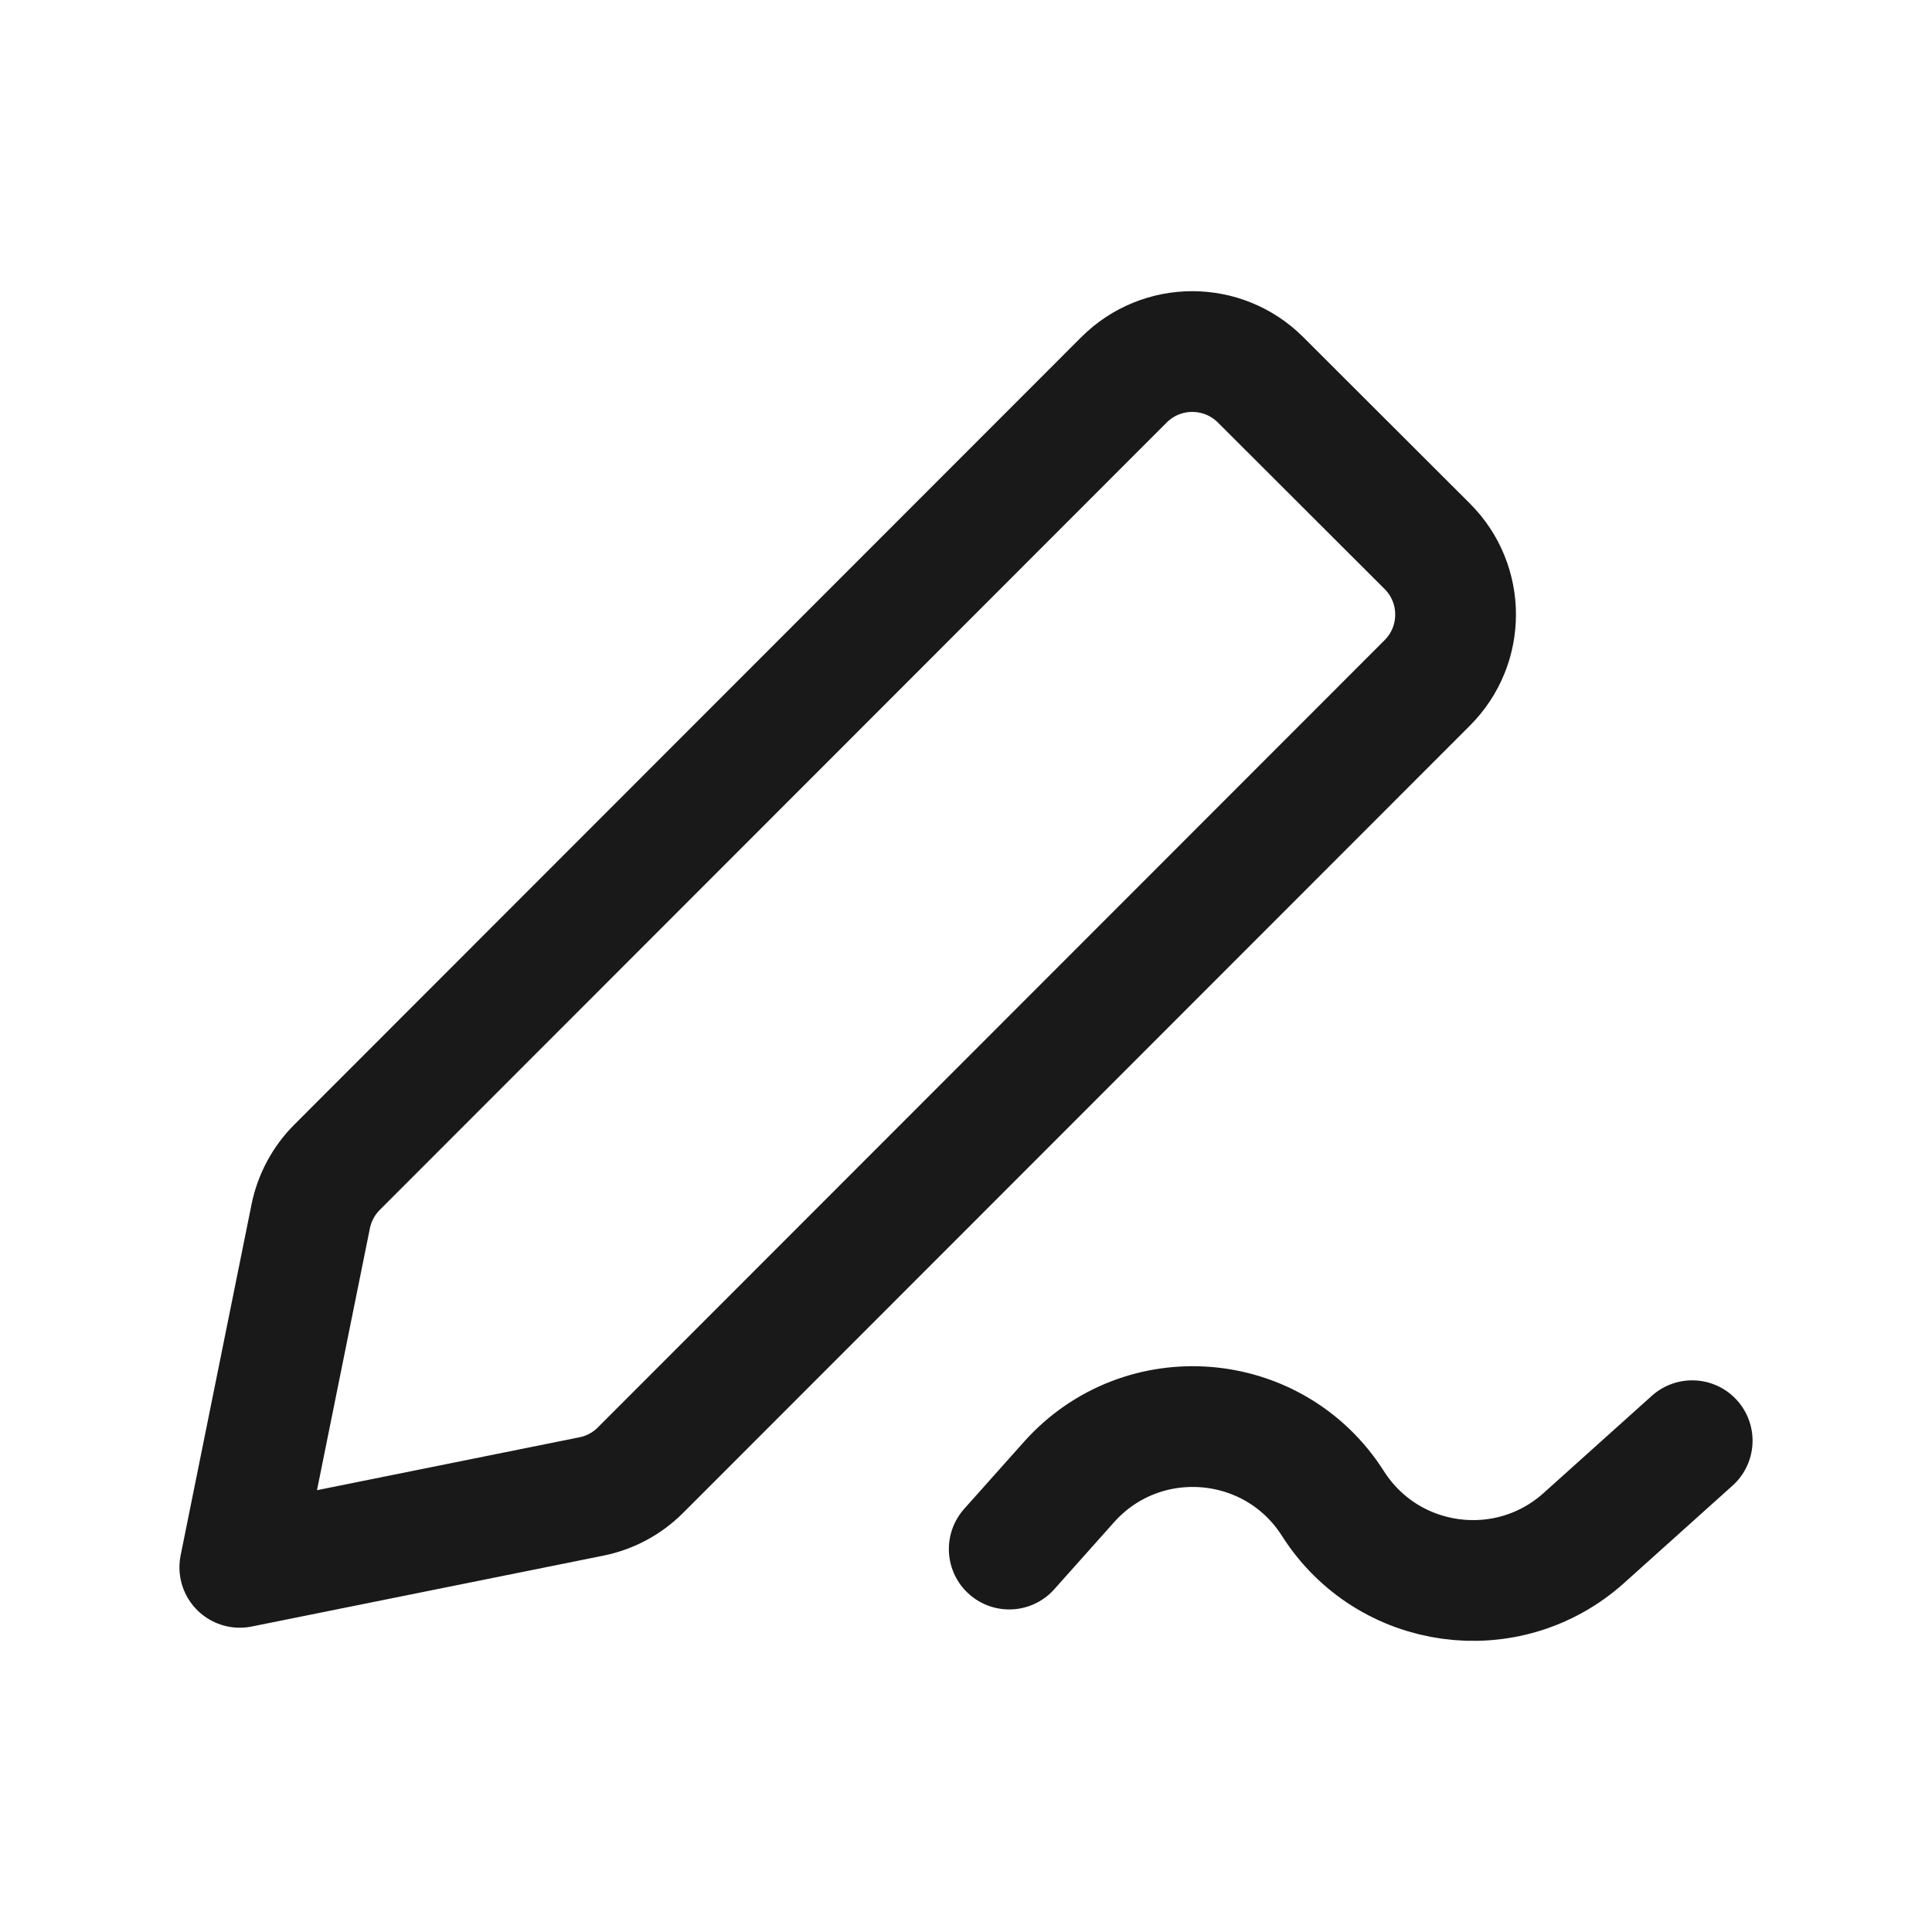
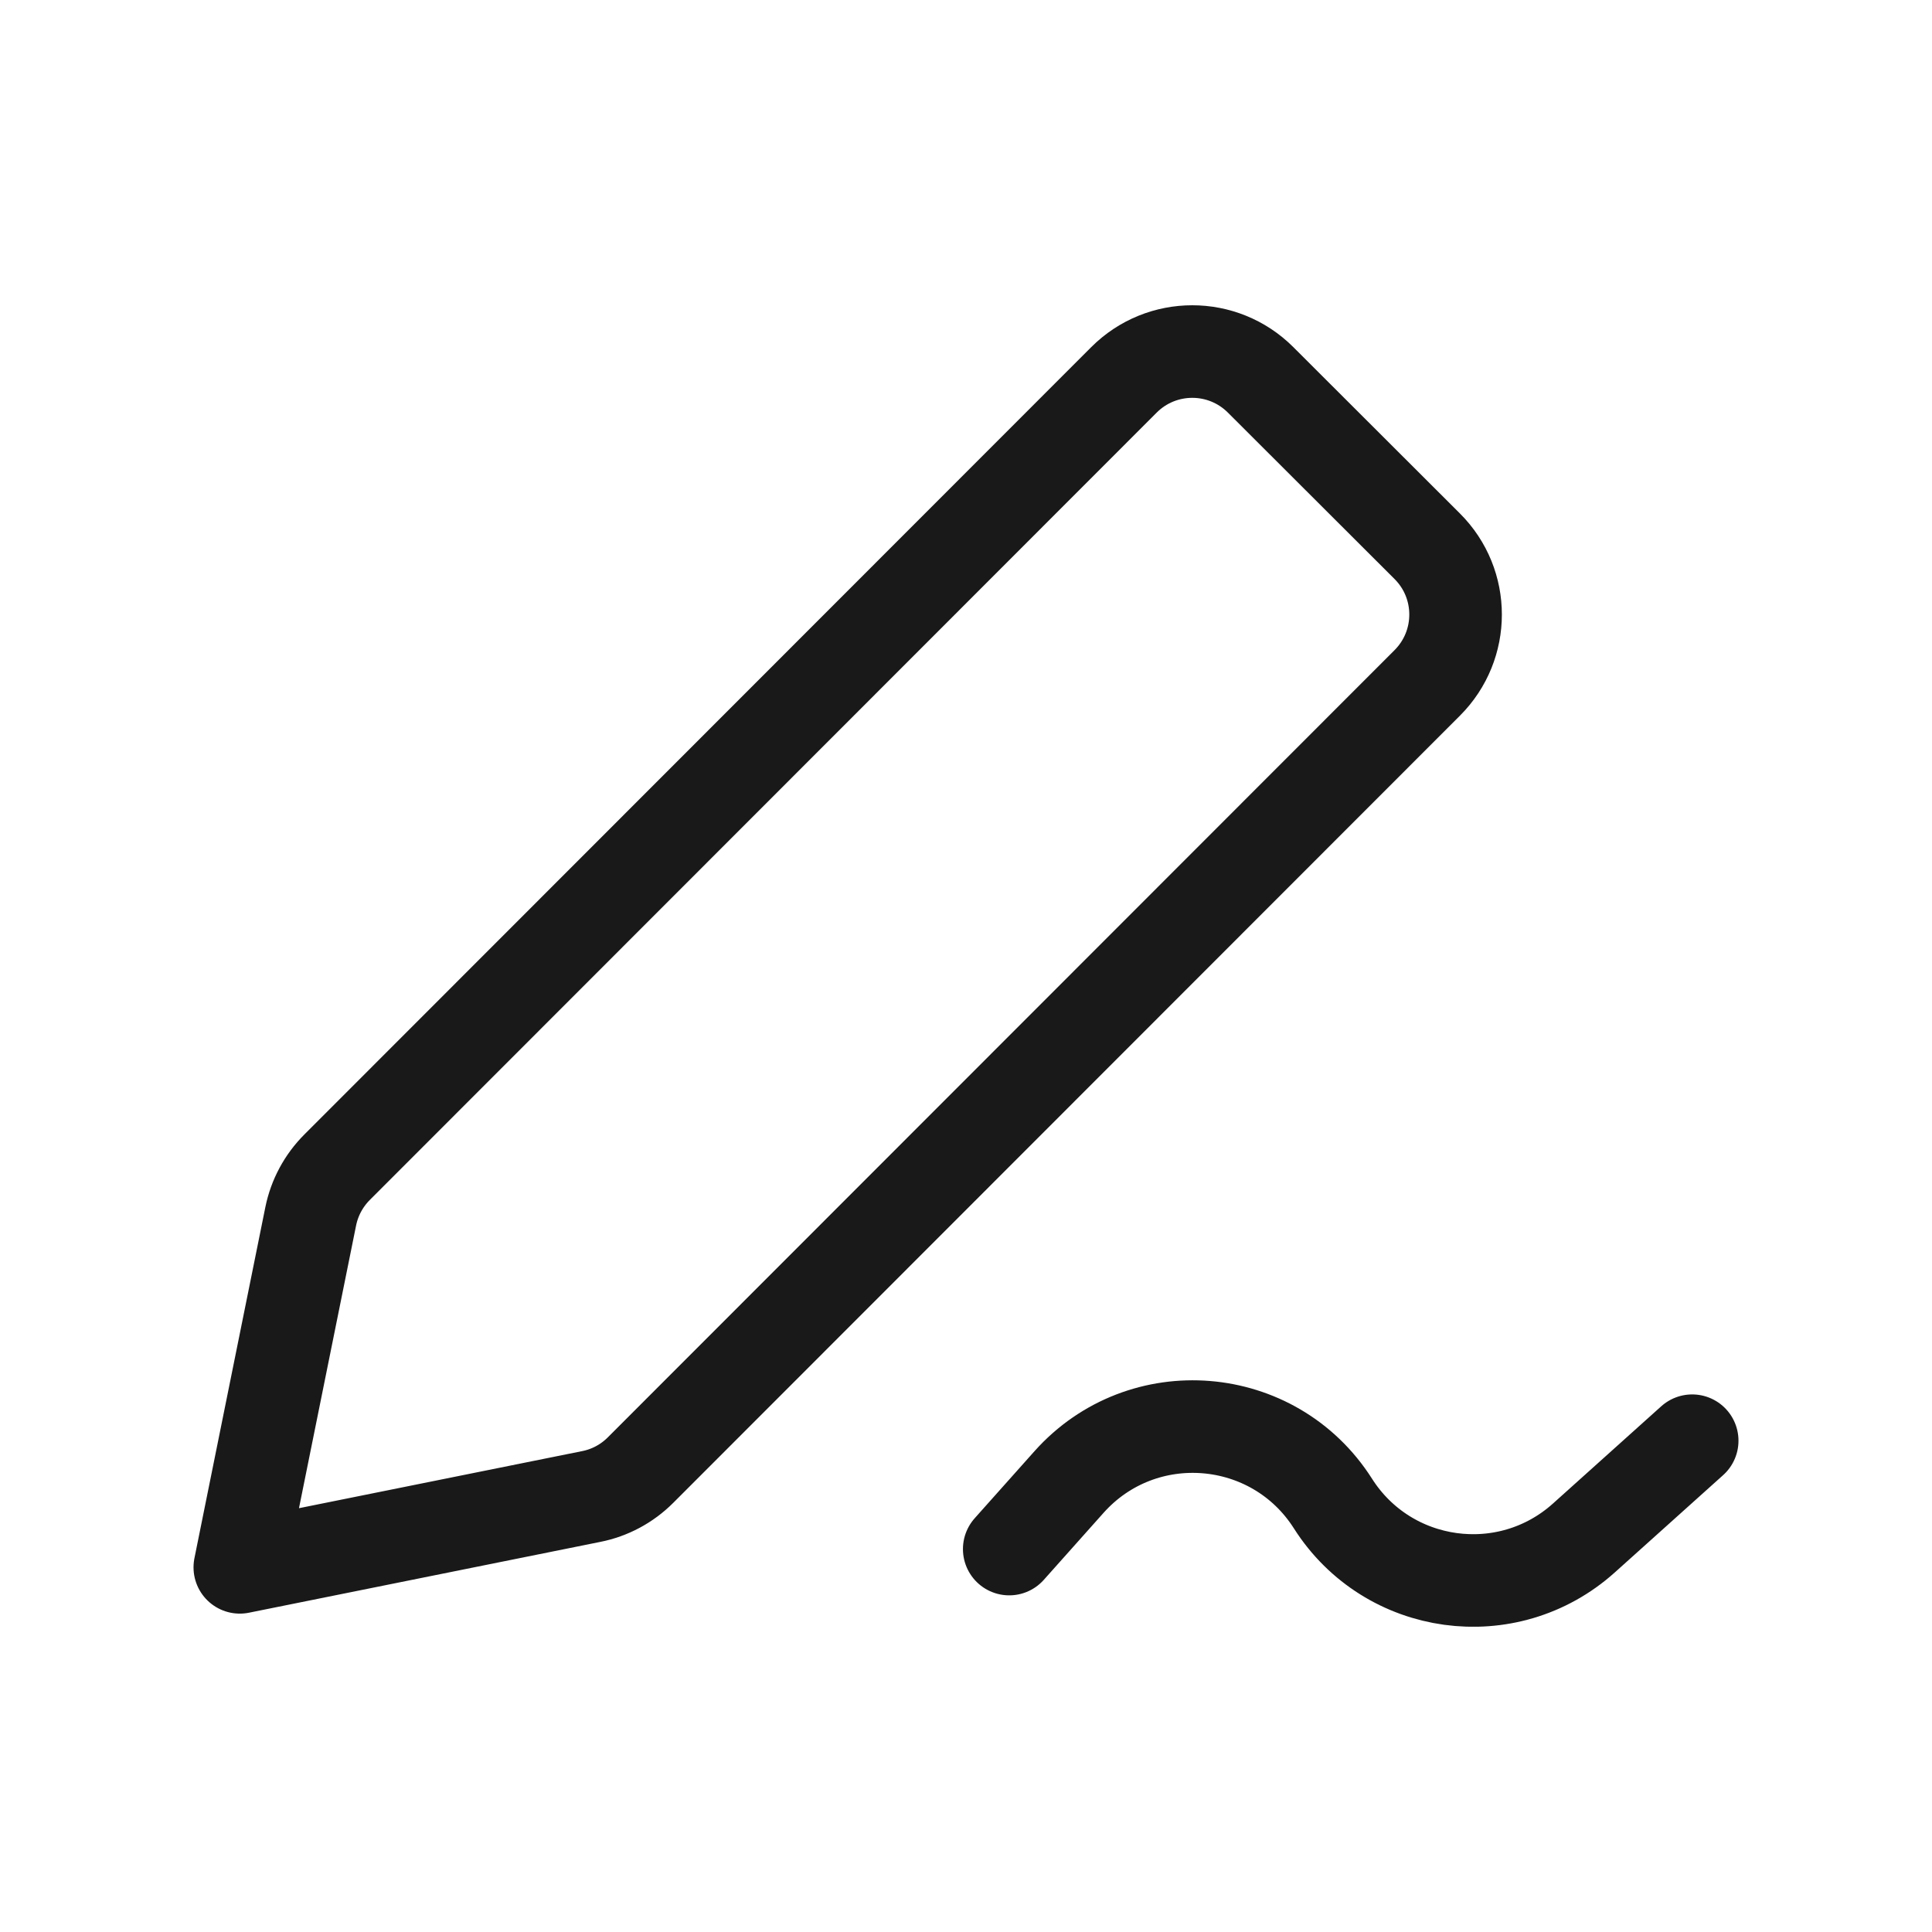
<svg xmlns="http://www.w3.org/2000/svg" width="24" height="24" viewBox="0 0 24 24" fill="none">
-   <path d="M12.537 19.243L13.279 18.411C14.19 17.39 15.824 17.523 16.558 18.677C17.242 19.753 18.727 19.957 19.676 19.105L21.021 17.897M2.979 19.47L7.345 18.59C7.577 18.544 7.789 18.43 7.957 18.262L17.73 8.483C18.199 8.014 18.199 7.254 17.73 6.786L15.659 4.718C15.19 4.25 14.431 4.25 13.962 4.719L4.188 14.499C4.021 14.666 3.907 14.878 3.86 15.109L2.979 19.47Z" stroke="black" stroke-opacity="0.9" stroke-width="1.5" stroke-linecap="round" stroke-linejoin="round" />
+   <path d="M12.537 19.243L13.279 18.411C14.19 17.39 15.824 17.523 16.558 18.677C17.242 19.753 18.727 19.957 19.676 19.105L21.021 17.897M2.979 19.47L7.345 18.59C7.577 18.544 7.789 18.43 7.957 18.262L17.73 8.483C18.199 8.014 18.199 7.254 17.73 6.786L15.659 4.718C15.19 4.25 14.431 4.25 13.962 4.719L4.188 14.499C4.021 14.666 3.907 14.878 3.86 15.109L2.979 19.47Z" stroke="black" stroke-opacity="0.9" stroke-width="1.15" stroke-linecap="round" stroke-linejoin="round" />
</svg>
